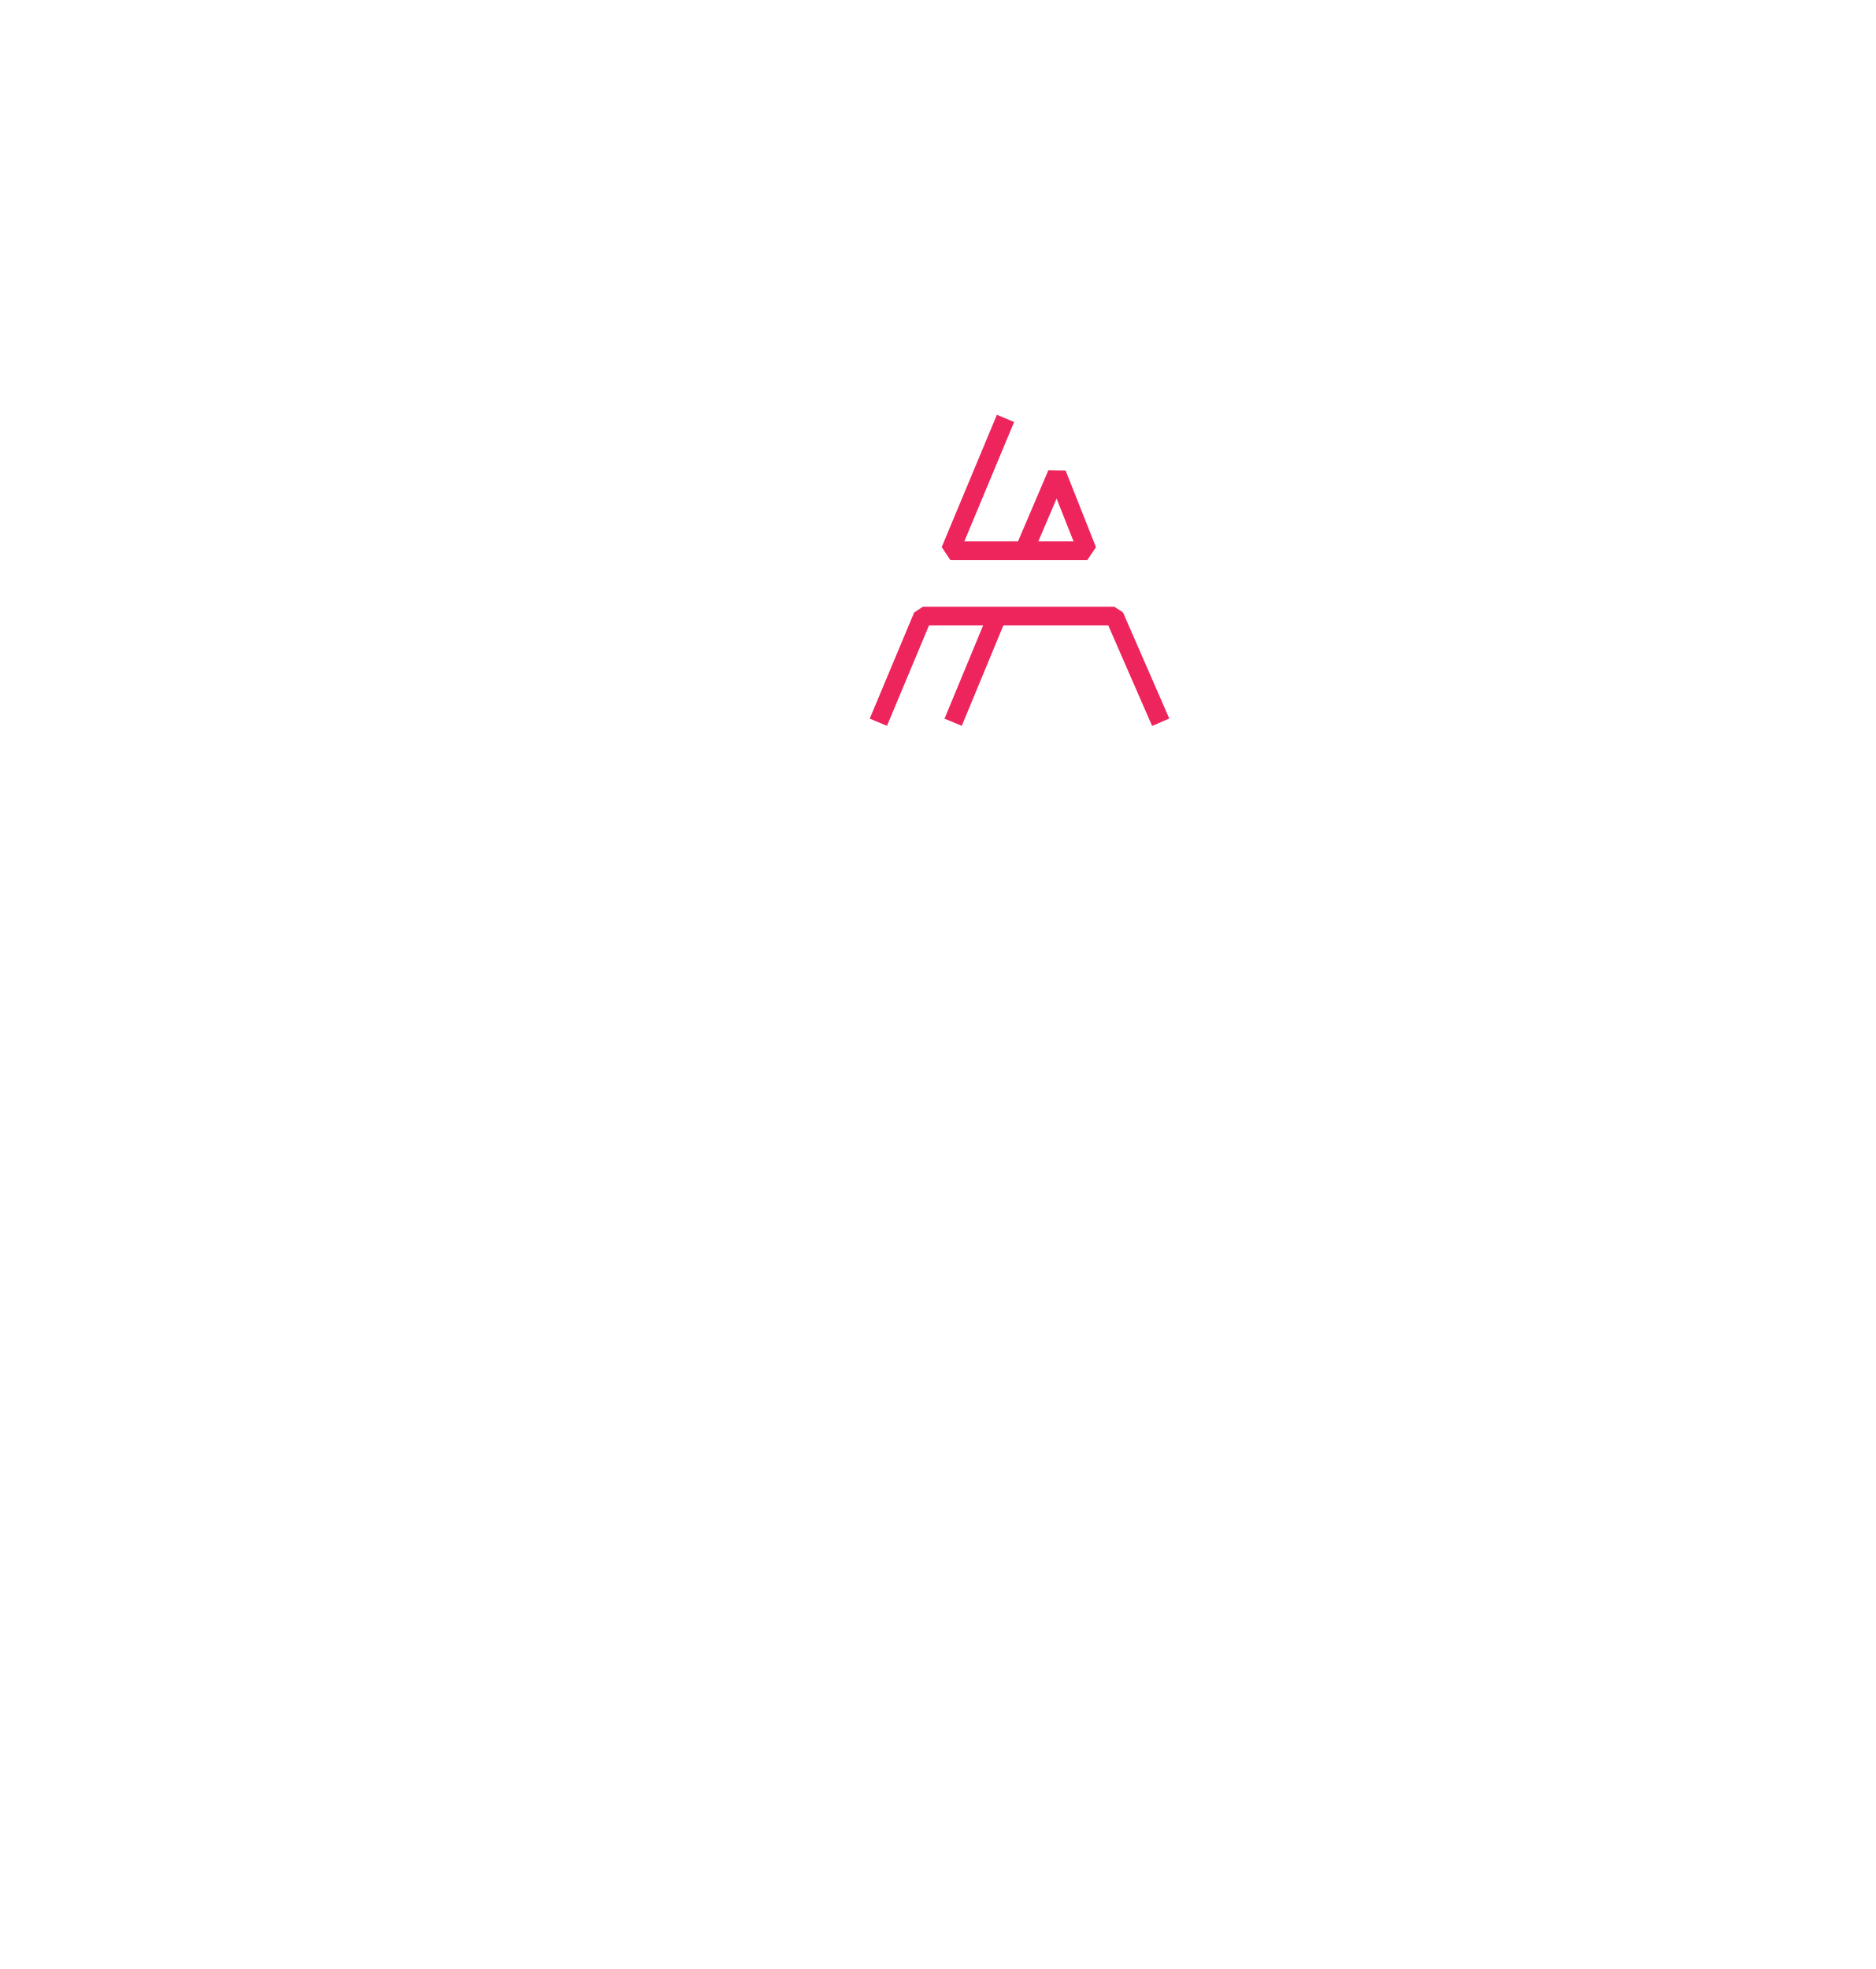
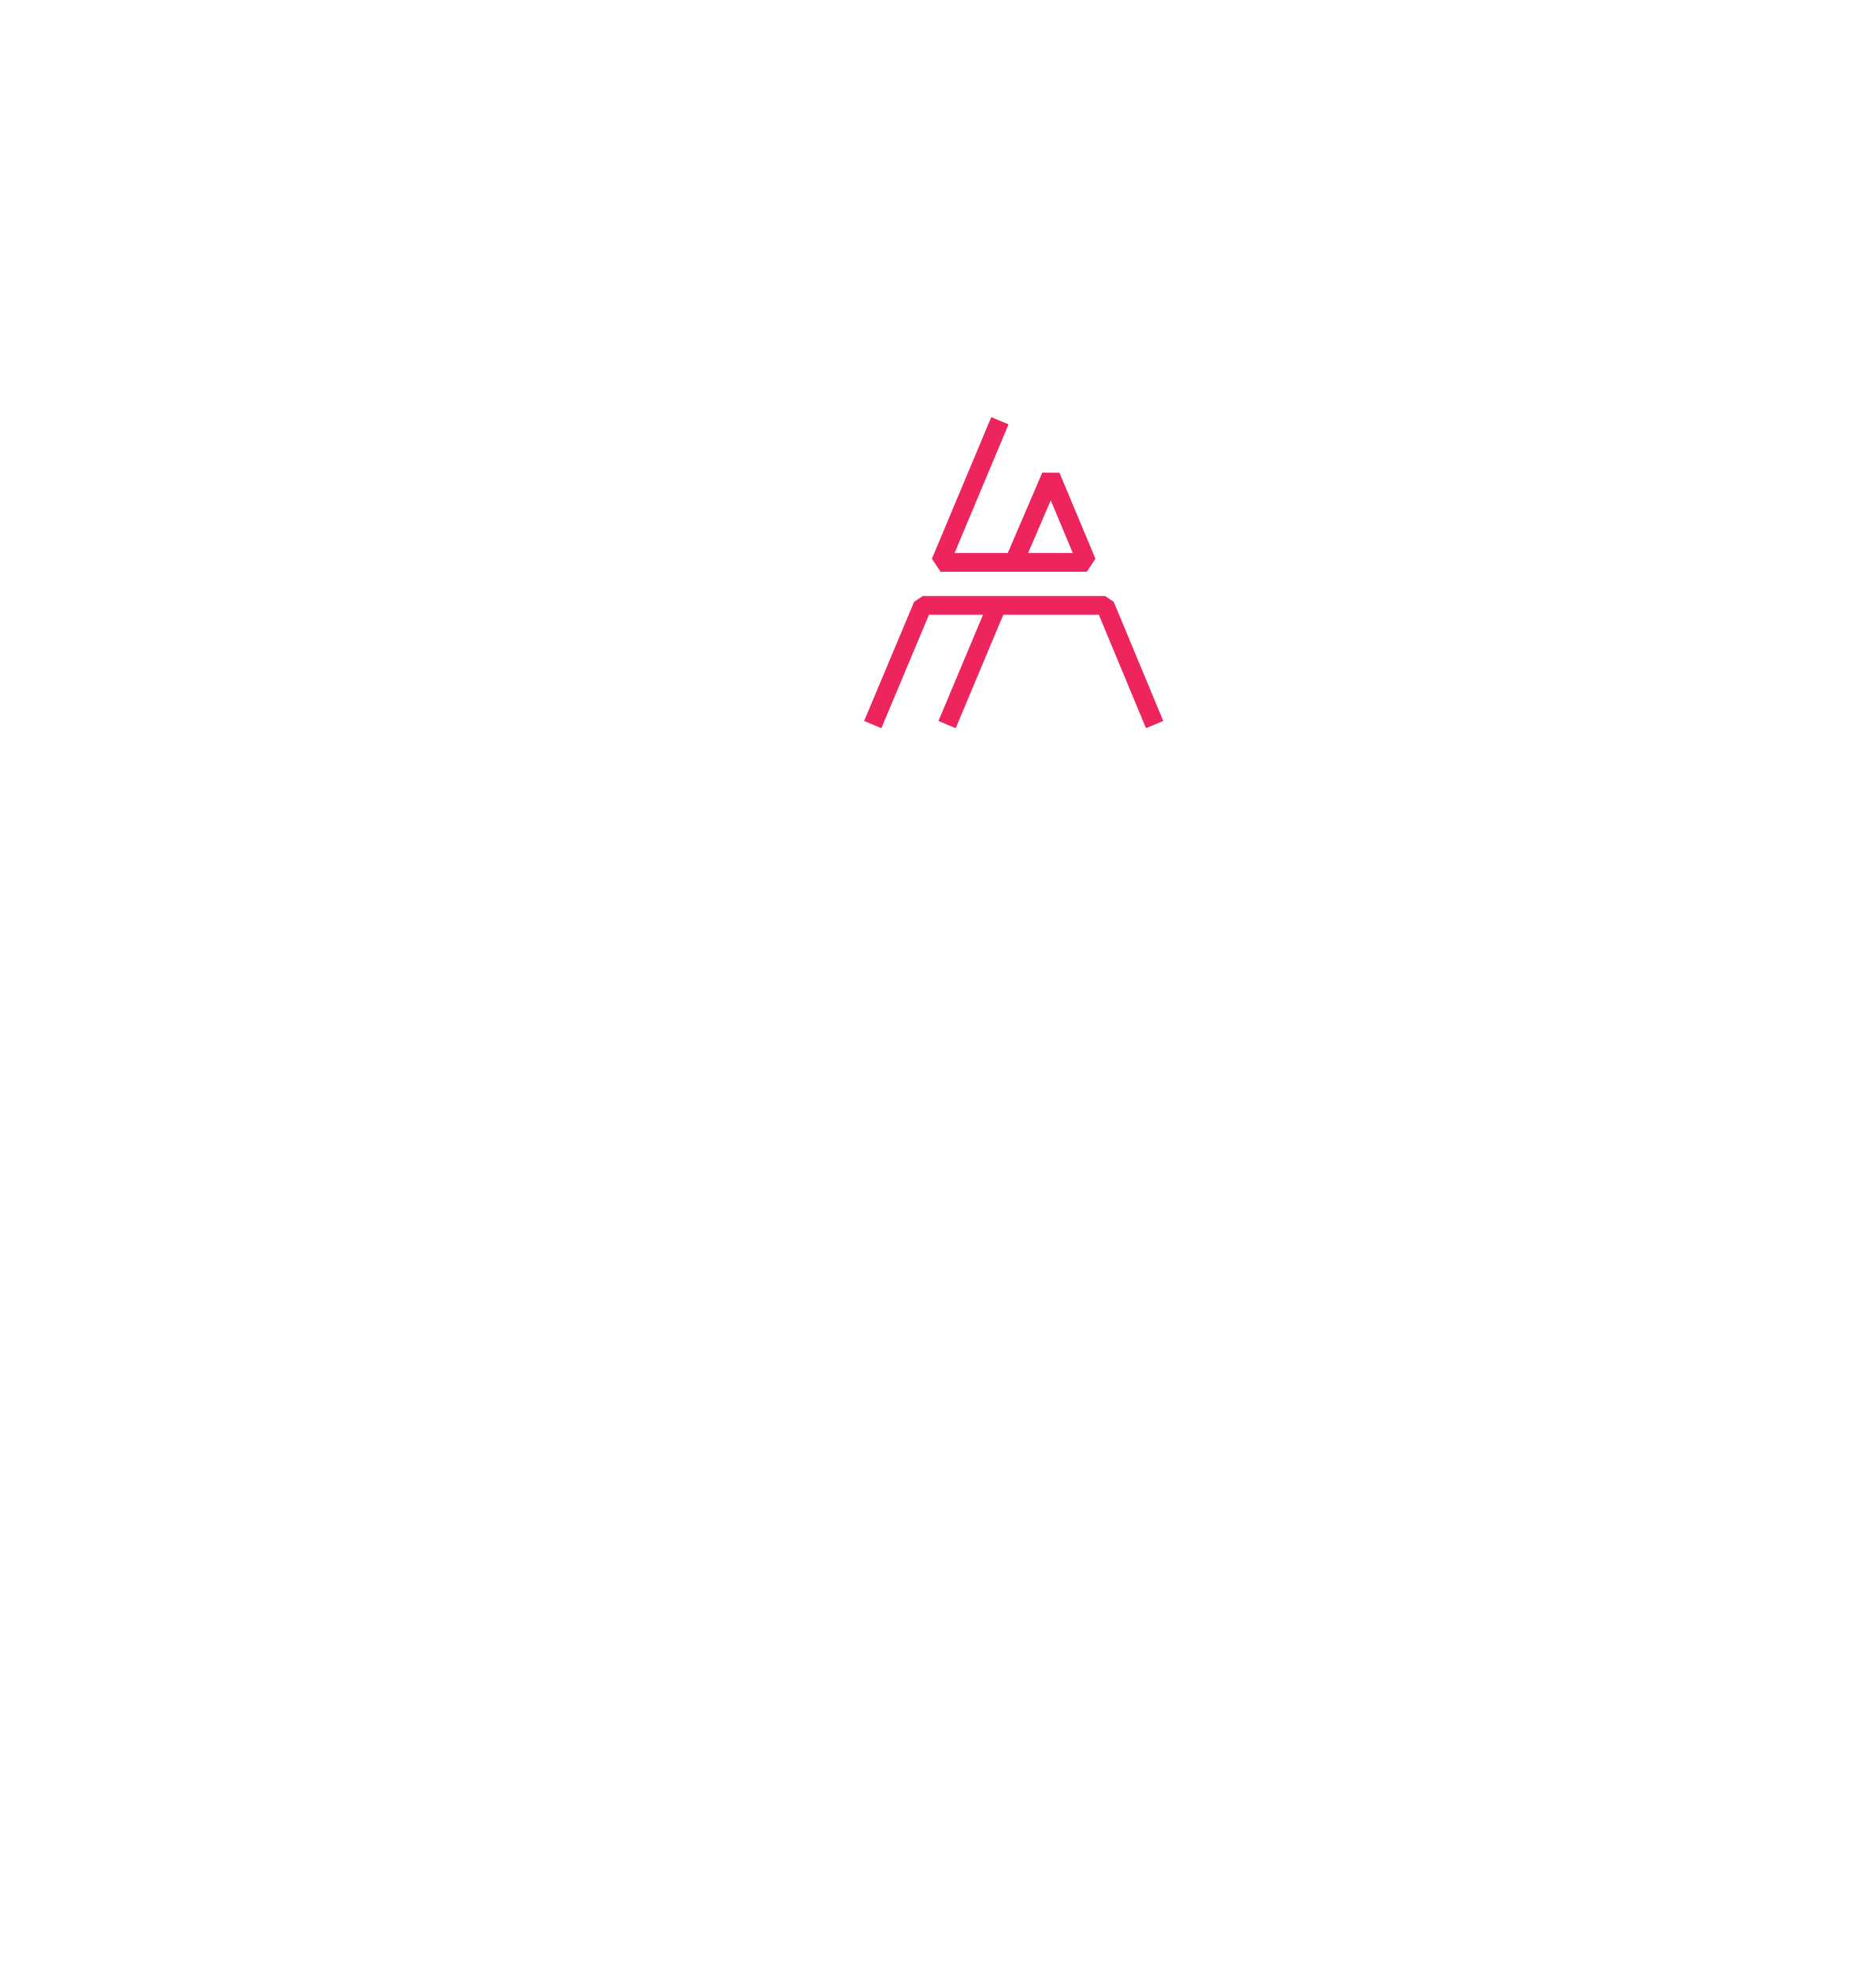
<svg xmlns="http://www.w3.org/2000/svg" version="1.1" id="Layer_1" x="0px" y="0px" viewBox="0 0 401.2 421.2" style="enable-background:new 0 0 401.2 421.2;" xml:space="preserve">
  <style type="text/css">
	.st0{fill:none;stroke:#EE255C;stroke-width:4;stroke-linejoin:bevel;stroke-miterlimit:10;}
	.st1{display:none;}
	.st2{display:inline;fill:none;stroke:#EE255C;stroke-width:4;stroke-linejoin:bevel;stroke-miterlimit:10;}
	.st3{display:inline;fill:none;stroke:#EE255C;stroke-width:4;stroke-linejoin:bevel;}
</style>
-   <g id="_x37_">
-     <line class="st0" x1="213.3" y1="131.8" x2="203.9" y2="154.5" />
-     <polyline class="st0" points="187.9,154.5 197.4,131.8 238.4,131.8 248.3,154.5  " />
-     <polyline class="st0" points="215.1,89.5 203.3,117.8 232.6,117.8 226.1,101.4 219.1,117.8  " />
+   <g id="_x38_">
+     <line class="st0" x1="213.3" y1="129.5" x2="202.6" y2="155" />
+     <polyline class="st0" points="186.7,155 197.4,129.5 236.4,129.5 247,155  " />
+     <polyline class="st0" points="213.9,90 201.2,120.3 232.5,120.3 224.8,101.9 216.9,120.3  " />
+   </g>
+   <g id="_x37_" class="st1">
+     <line class="st2" x1="213.3" y1="131.8" x2="203.9" y2="154.5" />
+     <polyline class="st2" points="187.9,154.5 197.4,131.8 238.4,131.8 248.3,154.5  " />
+     <polyline class="st2" points="215.1,89.5 203.3,117.8 232.6,117.8 226.1,101.4 219.1,117.8  " />
  </g>
  <g id="_x36_" class="st1">
    <line class="st2" x1="212.5" y1="133.7" x2="203.9" y2="154.5" />
    <polyline class="st2" points="187.9,154.5 196.6,133.7 239.6,133.7 248.3,154.5  " />
    <polyline class="st2" points="215.1,89.5 204.4,115 231.7,115 226.1,101.4 220.3,115  " />
  </g>
  <g id="_x35_" class="st1">
    <line class="st2" x1="203.9" y1="154.5" x2="210.4" y2="138.9" />
    <polyline class="st2" points="248.3,154.5 241.8,138.9 194.5,138.9 187.9,154.5  " />
    <polyline class="st2" points="215.1,89.5 206.6,109.9 229.6,109.9 226.1,101.4 222.5,109.9  " />
  </g>
  <g id="_x34__1_" class="st1">
    <line class="st2" x1="211.5" y1="135.7" x2="203.5" y2="154.8" />
    <polyline class="st2" points="187.6,154.8 195.6,135.7 239.9,135.7 247.9,154.8  " />
    <polyline class="st2" points="220.7,113.7 225.7,101.8 230.8,113.7 204.8,113.7 214.8,89.8  " />
  </g>
  <g id="_x33_" class="st1">
    <polyline class="st2" points="247.9,154.9 240.4,136.9 195.1,136.9 187.5,154.9  " />
    <line class="st2" x1="211" y1="137" x2="203.5" y2="154.9" />
    <line class="st2" x1="203.5" y1="154.9" x2="188.5" y2="154.9" />
    <line class="st2" x1="242.3" y1="154.9" x2="252.3" y2="154.9" />
    <polyline class="st2" points="214.7,89.9 205.2,112.8 230.3,112.8 225.7,101.9 221.2,112.8  " />
    <line class="st2" x1="203.5" y1="154.9" x2="208.5" y2="154.9" />
    <line class="st2" x1="209.7" y1="89.9" x2="225.7" y2="89.9" />
    <line class="st2" x1="182.5" y1="154.9" x2="187.5" y2="154.9" />
  </g>
  <g id="_x32_" class="st1">
    <polyline class="st3" points="187.9,155 194.5,139.4 241.8,139.4 248.3,155  " />
    <line class="st3" x1="210.4" y1="139.4" x2="203.9" y2="155" />
    <line class="st3" x1="242.6" y1="155" x2="252.6" y2="155" />
    <polyline class="st3" points="215.1,90 206.6,110.4 229.6,110.4 226.1,101.9 222.6,110.4  " />
    <line class="st3" x1="203.9" y1="155" x2="208.9" y2="155" />
    <line class="st3" x1="210.1" y1="90" x2="226.1" y2="90" />
  </g>
  <g id="_x31_" class="st1">
    <polyline class="st2" points="187.9,155 197.6,131.8 238.6,131.8 248.2,155  " />
    <line class="st2" x1="213.5" y1="131.8" x2="203.9" y2="155" />
    <line class="st2" x1="242.6" y1="155" x2="252.6" y2="155" />
    <polyline class="st2" points="215.1,90 203.4,117.8 218,117.8 232.8,117.8 226,101.9 219.4,117.8  " />
    <line class="st2" x1="203.9" y1="155" x2="208.9" y2="155" />
    <line class="st2" x1="182.9" y1="155" x2="187.9" y2="155" />
    <line class="st2" x1="210.1" y1="90" x2="226.1" y2="90" />
  </g>
  <g id="_x30_" class="st1">
    <polyline class="st2" points="187.9,155 200.4,125 235.6,124.7 248.2,155  " />
    <line class="st2" x1="216.5" y1="124.7" x2="203.9" y2="155" />
    <line class="st2" x1="203.9" y1="155" x2="187.9" y2="155" />
    <line class="st2" x1="242.6" y1="155" x2="252.6" y2="155" />
    <polyline class="st2" points="215.1,90 200.4,125 235.6,124.7 226,101.9 216.5,124.7  " />
    <line class="st2" x1="203.9" y1="155" x2="208.9" y2="155" />
    <line class="st2" x1="210.1" y1="90" x2="226.1" y2="90" />
    <line class="st2" x1="182.9" y1="155" x2="187.9" y2="155" />
  </g>
</svg>
